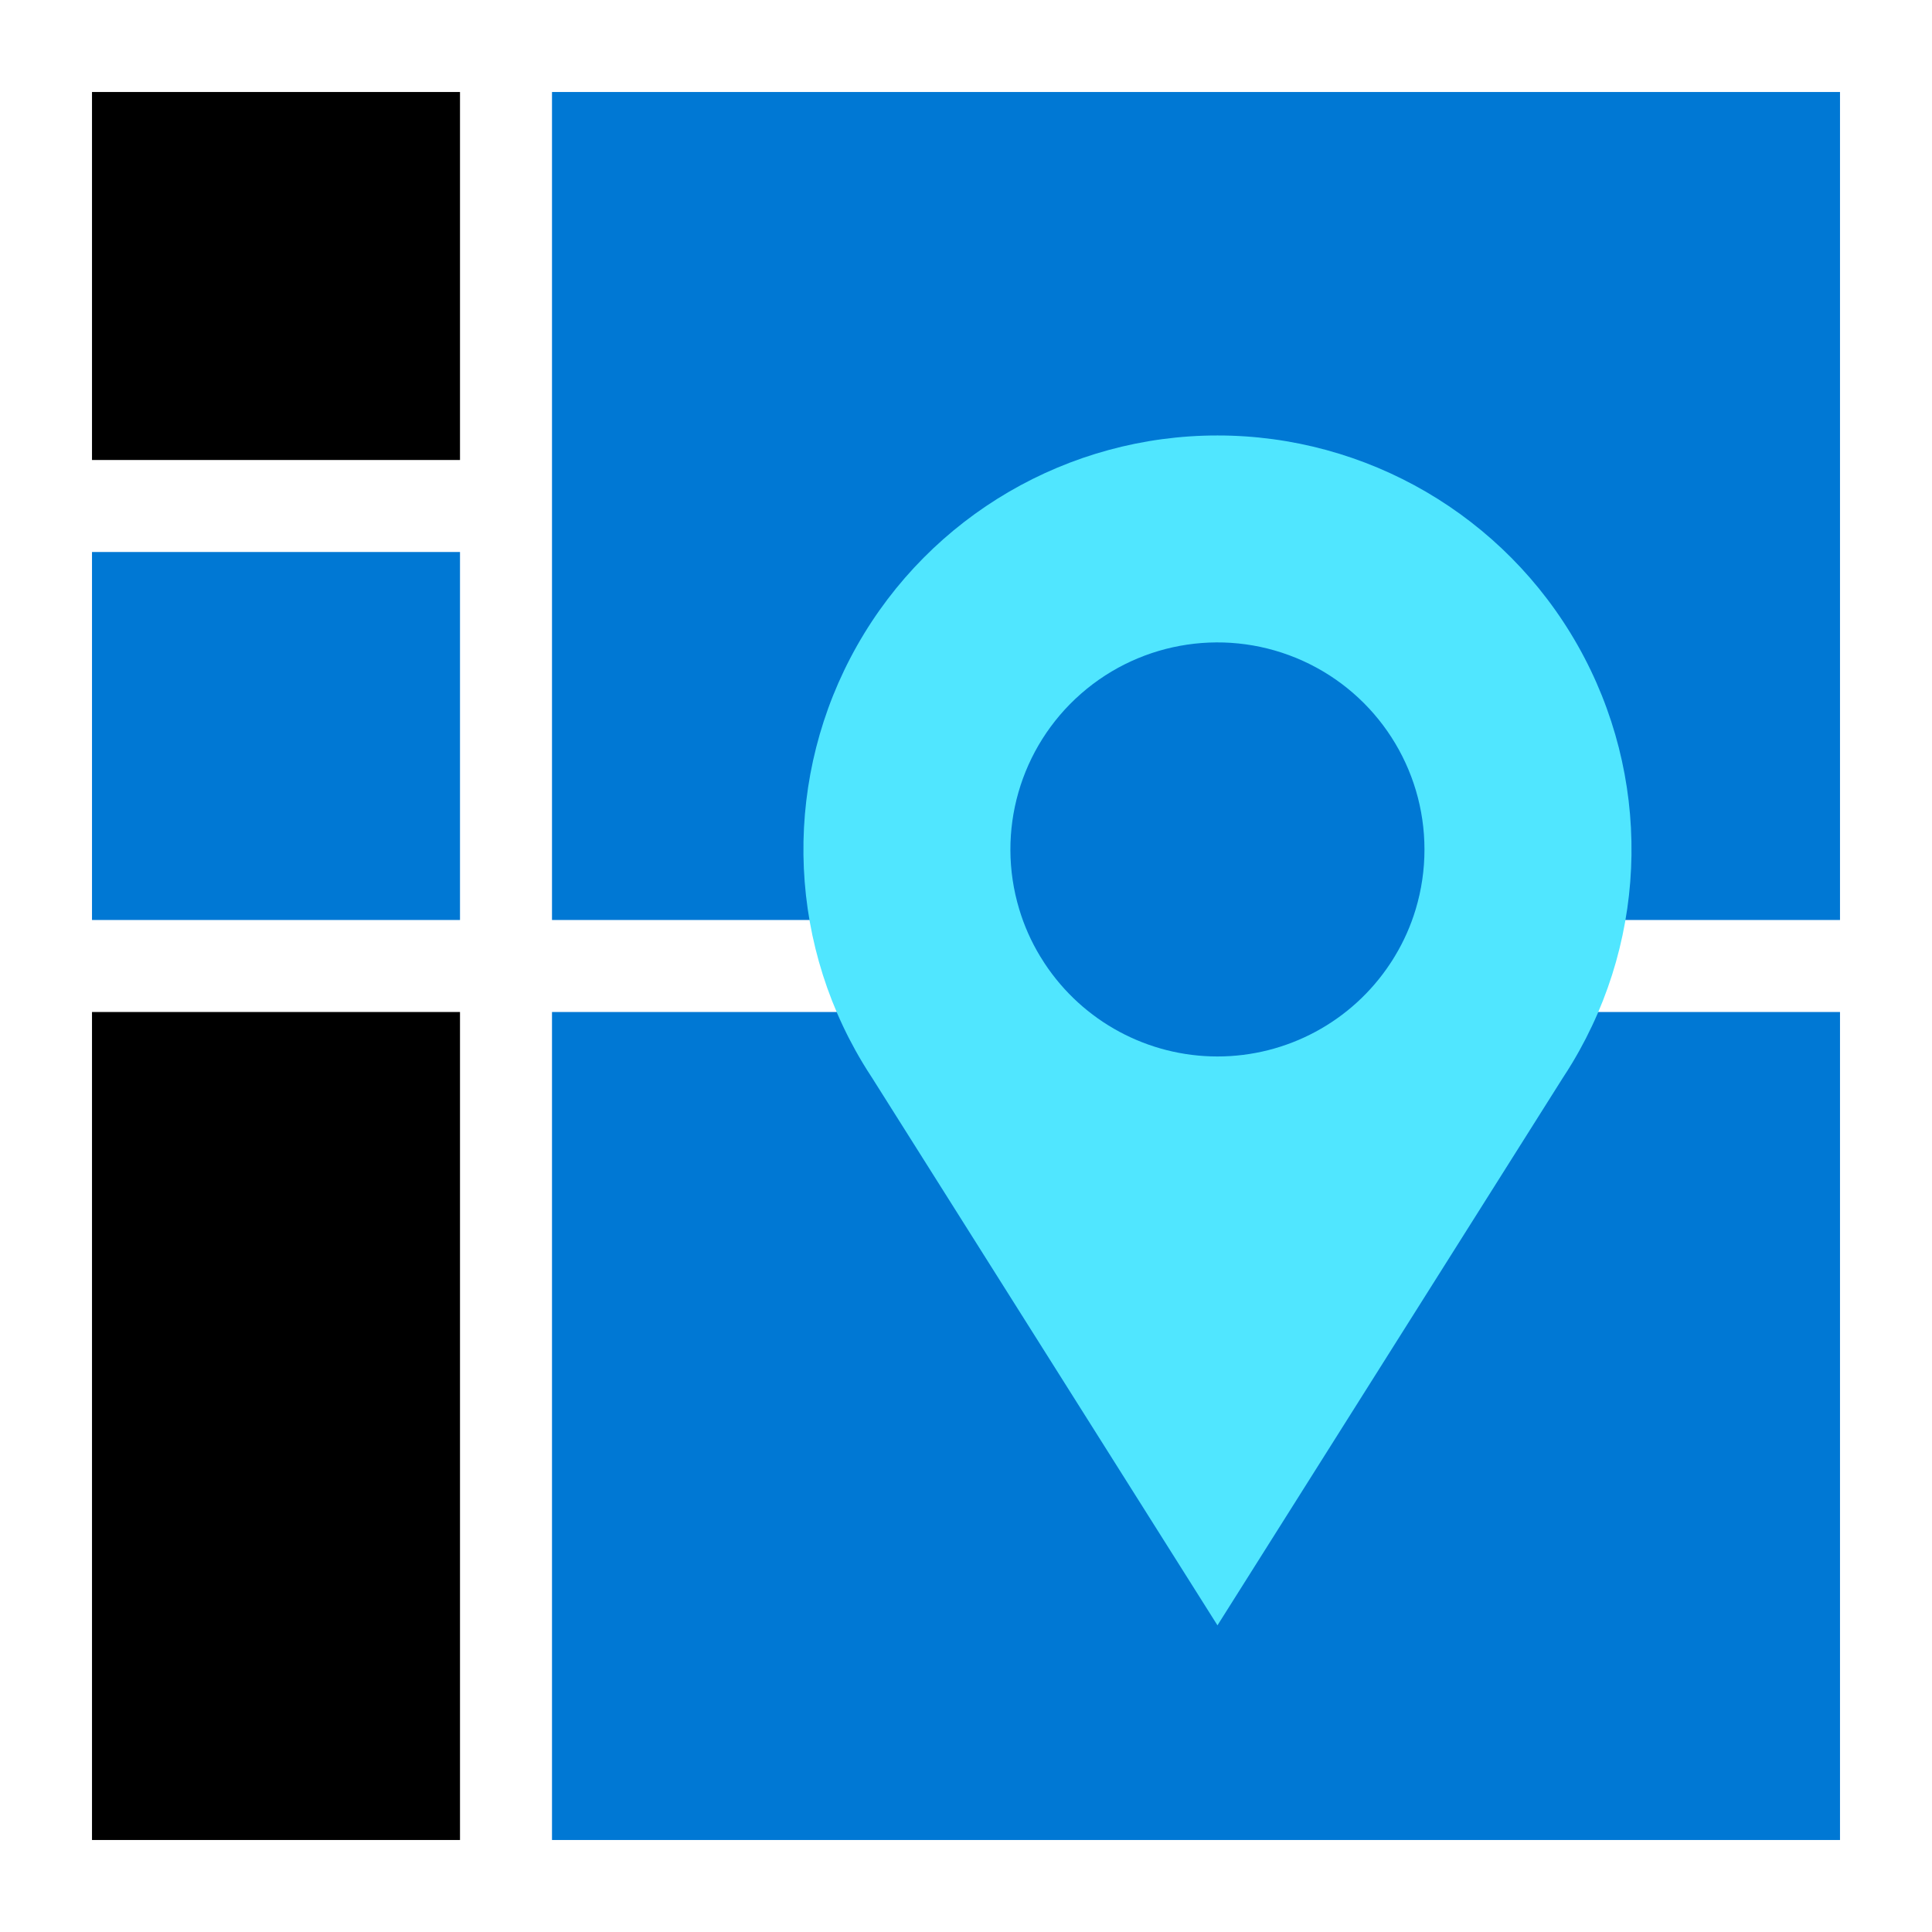
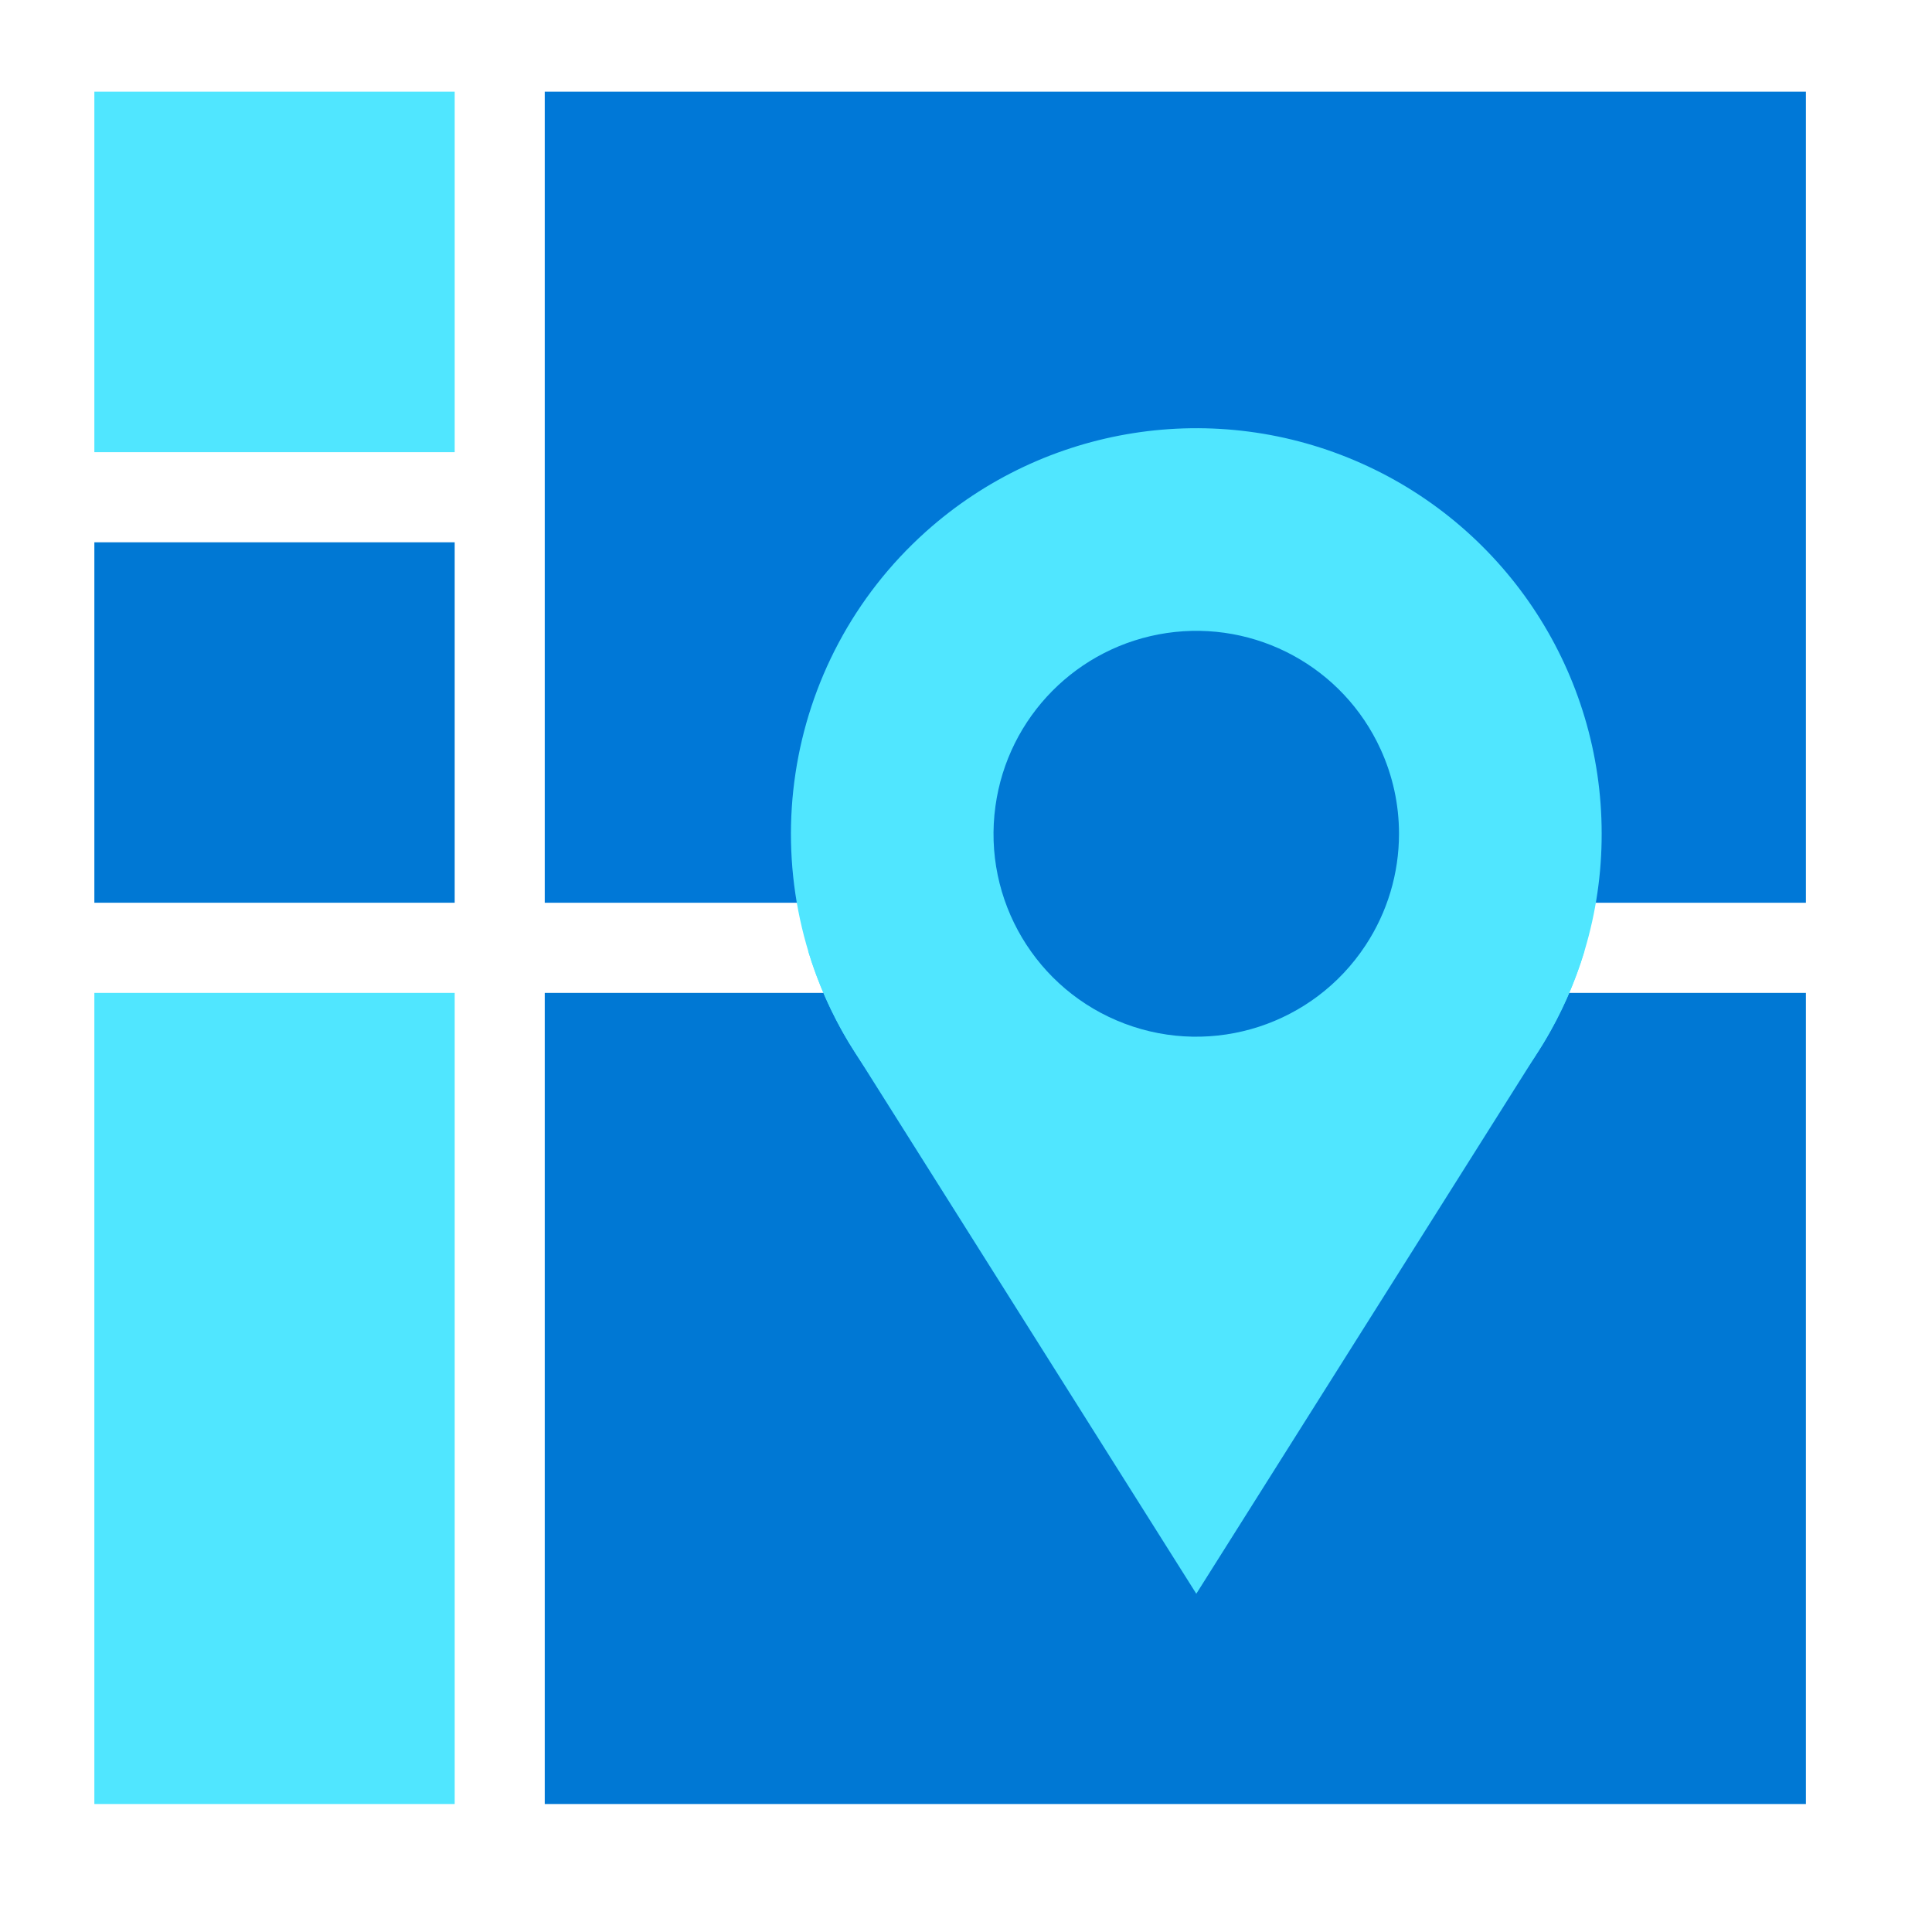
- <svg xmlns="http://www.w3.org/2000/svg" viewBox="0 0 630 630">
-   <path fill="none" d="M0 0h630v630H0z" />
-   <path d="M30 30h120v120H30z" />
-   <path fill="#0078d4" d="M180 30h420v270H180zM30 180h120v120H30zM180 330h420v270H180z" />
-   <path d="M397 142a135 135 0 0 0-115.74 204.52c1 1.65 2 3.27 3.07 4.87L397 530l112.67-178.61c1.06-1.6 2.09-3.22 3.07-4.87A135 135 0 0 0 397 142z" fill="#50e6ff" />
-   <path d="M464.5 277a67.48 67.48 0 0 1-2.86 19.5 66.38 66.38 0 0 1-6.77 15.26c-.49.82-1 1.64-1.54 2.44a67.51 67.51 0 0 1-112.66 0c-.53-.8-1.05-1.62-1.54-2.44a66.38 66.38 0 0 1-6.77-15.26A67.51 67.51 0 1 1 464.5 277z" fill="#0078d4" />
-   <path d="M30 330h120v270H30z" />
+ <svg xmlns="http://www.w3.org/2000/svg" viewBox="0 0 49 49">
+   <path d="M11.53 2.325H2.393v9.143h9.139V2.325z" fill="#50E6FF" />
+   <path d="M45.8 2.325H13.816v20.571h31.986V2.325z" fill="#0078D7" />
+   <path d="M11.53 13.754H2.393v9.142h9.139v-9.143zM45.8 25.182H13.816v20.572h31.986V25.182z" fill="#0078D4" />
+   <path d="M40.622 21.144a10.236 10.236 0 0 1-1.7 5.668 10.284 10.284 0 0 1-8.58 4.62 10.278 10.278 0 0 1-8.815-4.991 10.29 10.29 0 0 1 1.952-12.954 10.28 10.28 0 0 1 17.143 7.657z" fill="#50E6FF" />
+   <path d="M40.187 24.116a10.201 10.201 0 0 1-1.032 2.325l-.233.37-8.581 13.61-8.58-13.61-.234-.37c-.44-.73-.786-1.51-1.031-2.325h19.69z" fill="#50E6FF" />
+   <path d="M35.482 21.144a5.142 5.142 0 0 1-.85 2.834 5.14 5.14 0 0 1-9.385-3.533 5.146 5.146 0 0 1 4.343-4.39 5.138 5.138 0 0 1 5.425 2.948c.308.672.467 1.402.467 2.141z" fill="#0078D4" />
+   <path d="M11.53 25.182H2.393v20.572h9.139V25.182z" fill="#50E6FF" />
</svg>
